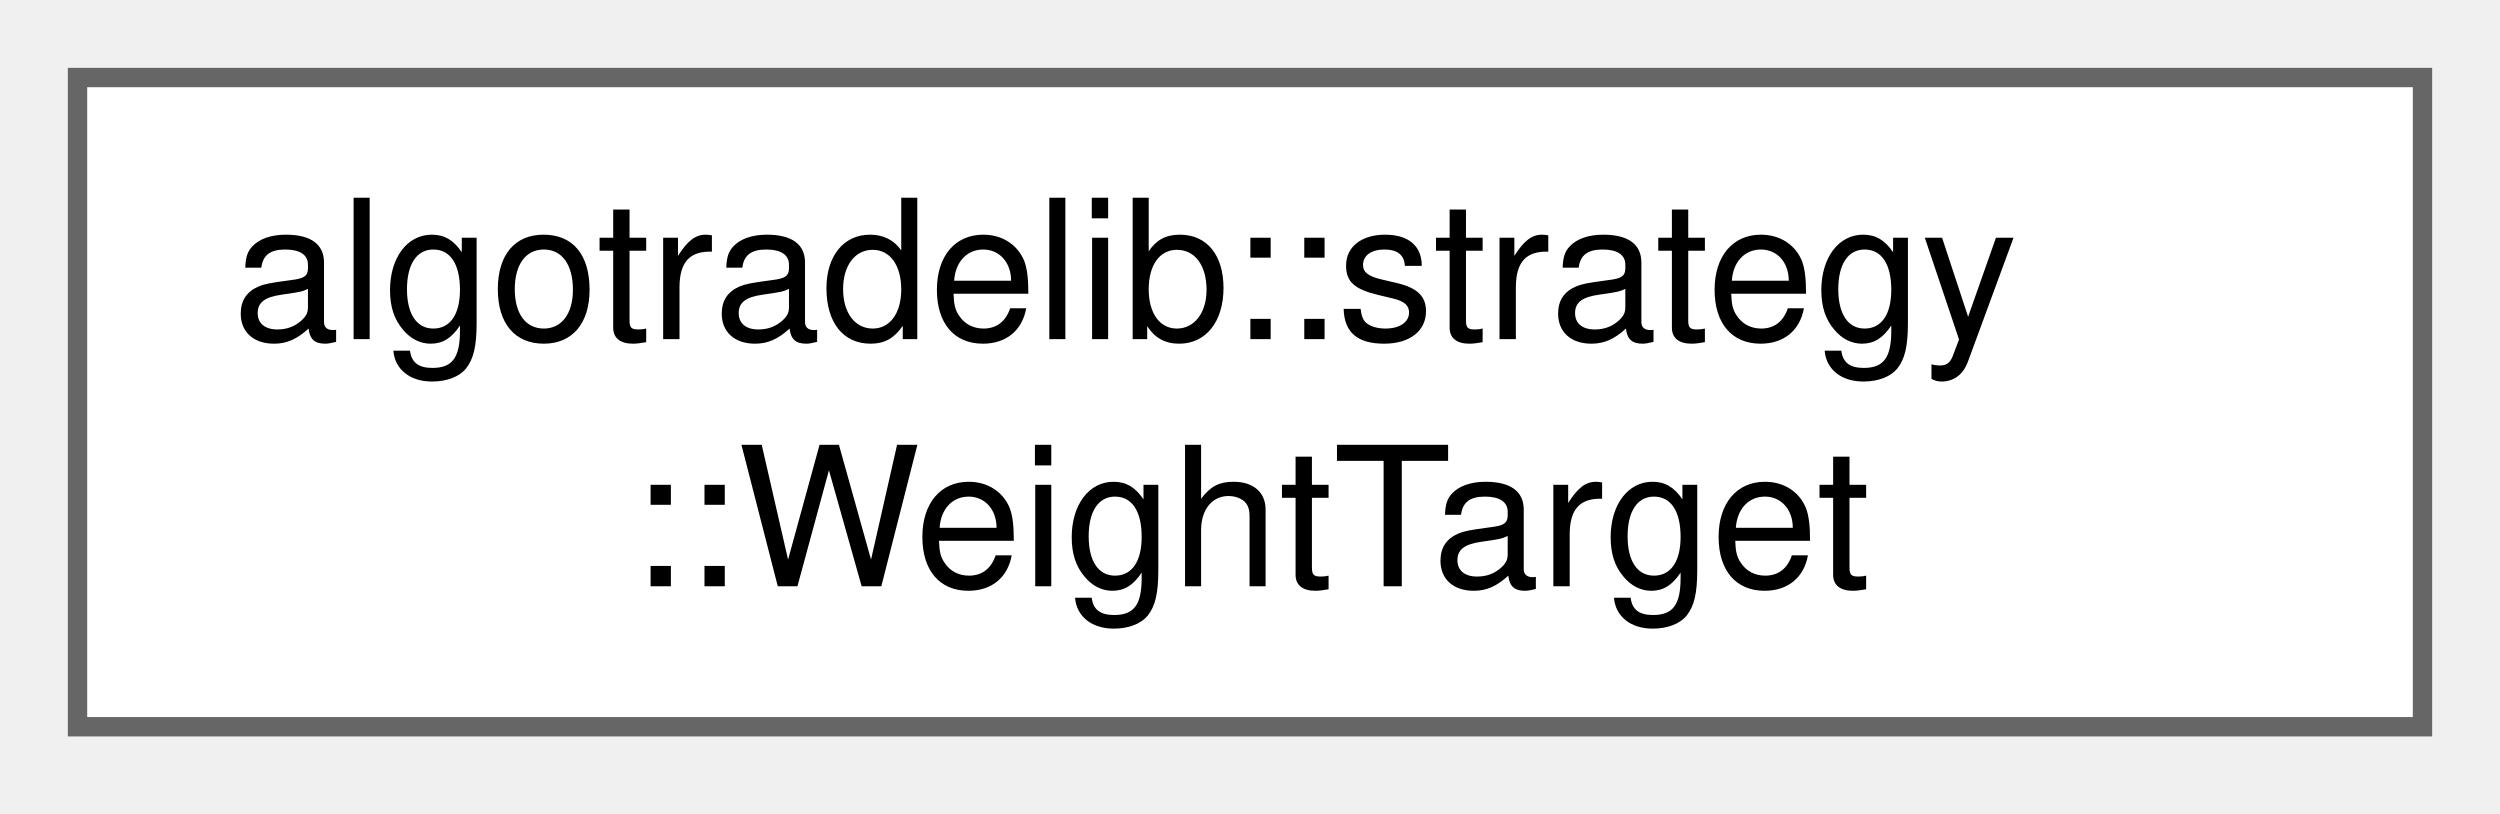
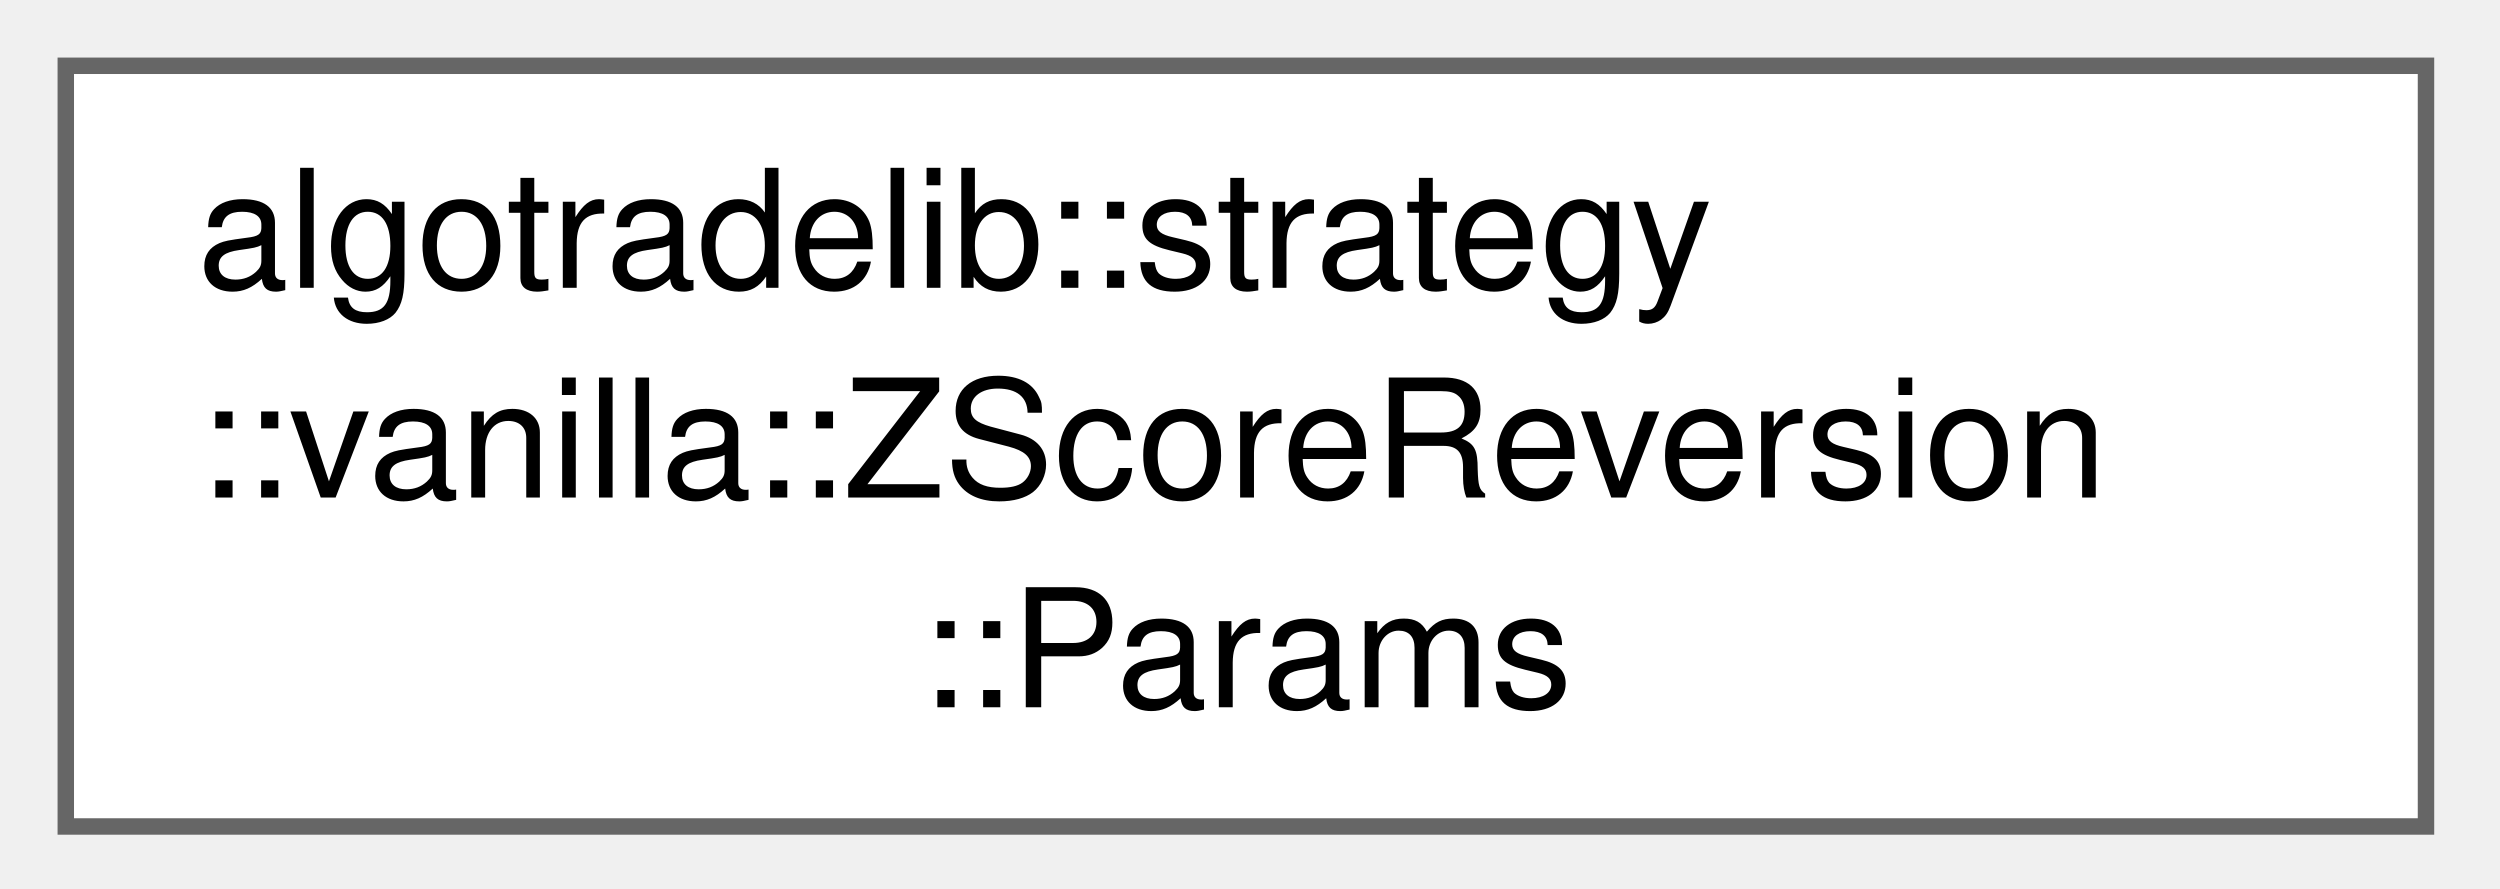
- <svg xmlns="http://www.w3.org/2000/svg" xmlns:xlink="http://www.w3.org/1999/xlink" width="129pt" height="42pt" viewBox="0.00 0.00 129.00 42.00">
-   <g id="graph0" class="graph" transform="scale(1 1) rotate(0) translate(4 37.5)">
+ <svg xmlns="http://www.w3.org/2000/svg" xmlns:xlink="http://www.w3.org/1999/xlink" width="152pt" height="54pt" viewBox="0.00 0.00 152.00 54.00">
+   <g id="graph0" class="graph" transform="scale(1 1) rotate(0) translate(4 50.25)">
    <g id="Node000000" class="node">
      <g id="a_Node000000">
-         <a xlink:href="structalgotradelib_1_1strategy_1_1WeightTarget.html" target="_top" xlink:title="The result of weight_target: a target position or a refusal, exactly one of them.">
-           <polygon fill="white" stroke="#666666" points="121,-33.5 0,-33.5 0,0 121,0 121,-33.5" />
-           <text xml:space="preserve" text-anchor="start" x="8" y="-20" font-family="Helvetica,sans-Serif" font-size="10.00">algotradelib::strategy</text>
-           <text xml:space="preserve" text-anchor="middle" x="60.5" y="-7.25" font-family="Helvetica,sans-Serif" font-size="10.00">::WeightTarget</text>
+         <a xlink:href="structalgotradelib_1_1strategy_1_1vanilla_1_1ZScoreReversion_1_1Params.html" target="_top" xlink:title="The strategy's settings.">
+           <polygon fill="white" stroke="#666666" points="143.5,-46.25 0,-46.25 0,0 143.5,0 143.5,-46.25" />
+           <text xml:space="preserve" text-anchor="start" x="8" y="-32.75" font-family="Helvetica,sans-Serif" font-size="10.00">algotradelib::strategy</text>
+           <text xml:space="preserve" text-anchor="start" x="8" y="-20" font-family="Helvetica,sans-Serif" font-size="10.00">::vanilla::ZScoreReversion</text>
+           <text xml:space="preserve" text-anchor="middle" x="71.75" y="-7.25" font-family="Helvetica,sans-Serif" font-size="10.00">::Params</text>
        </a>
      </g>
    </g>
  </g>
</svg>
